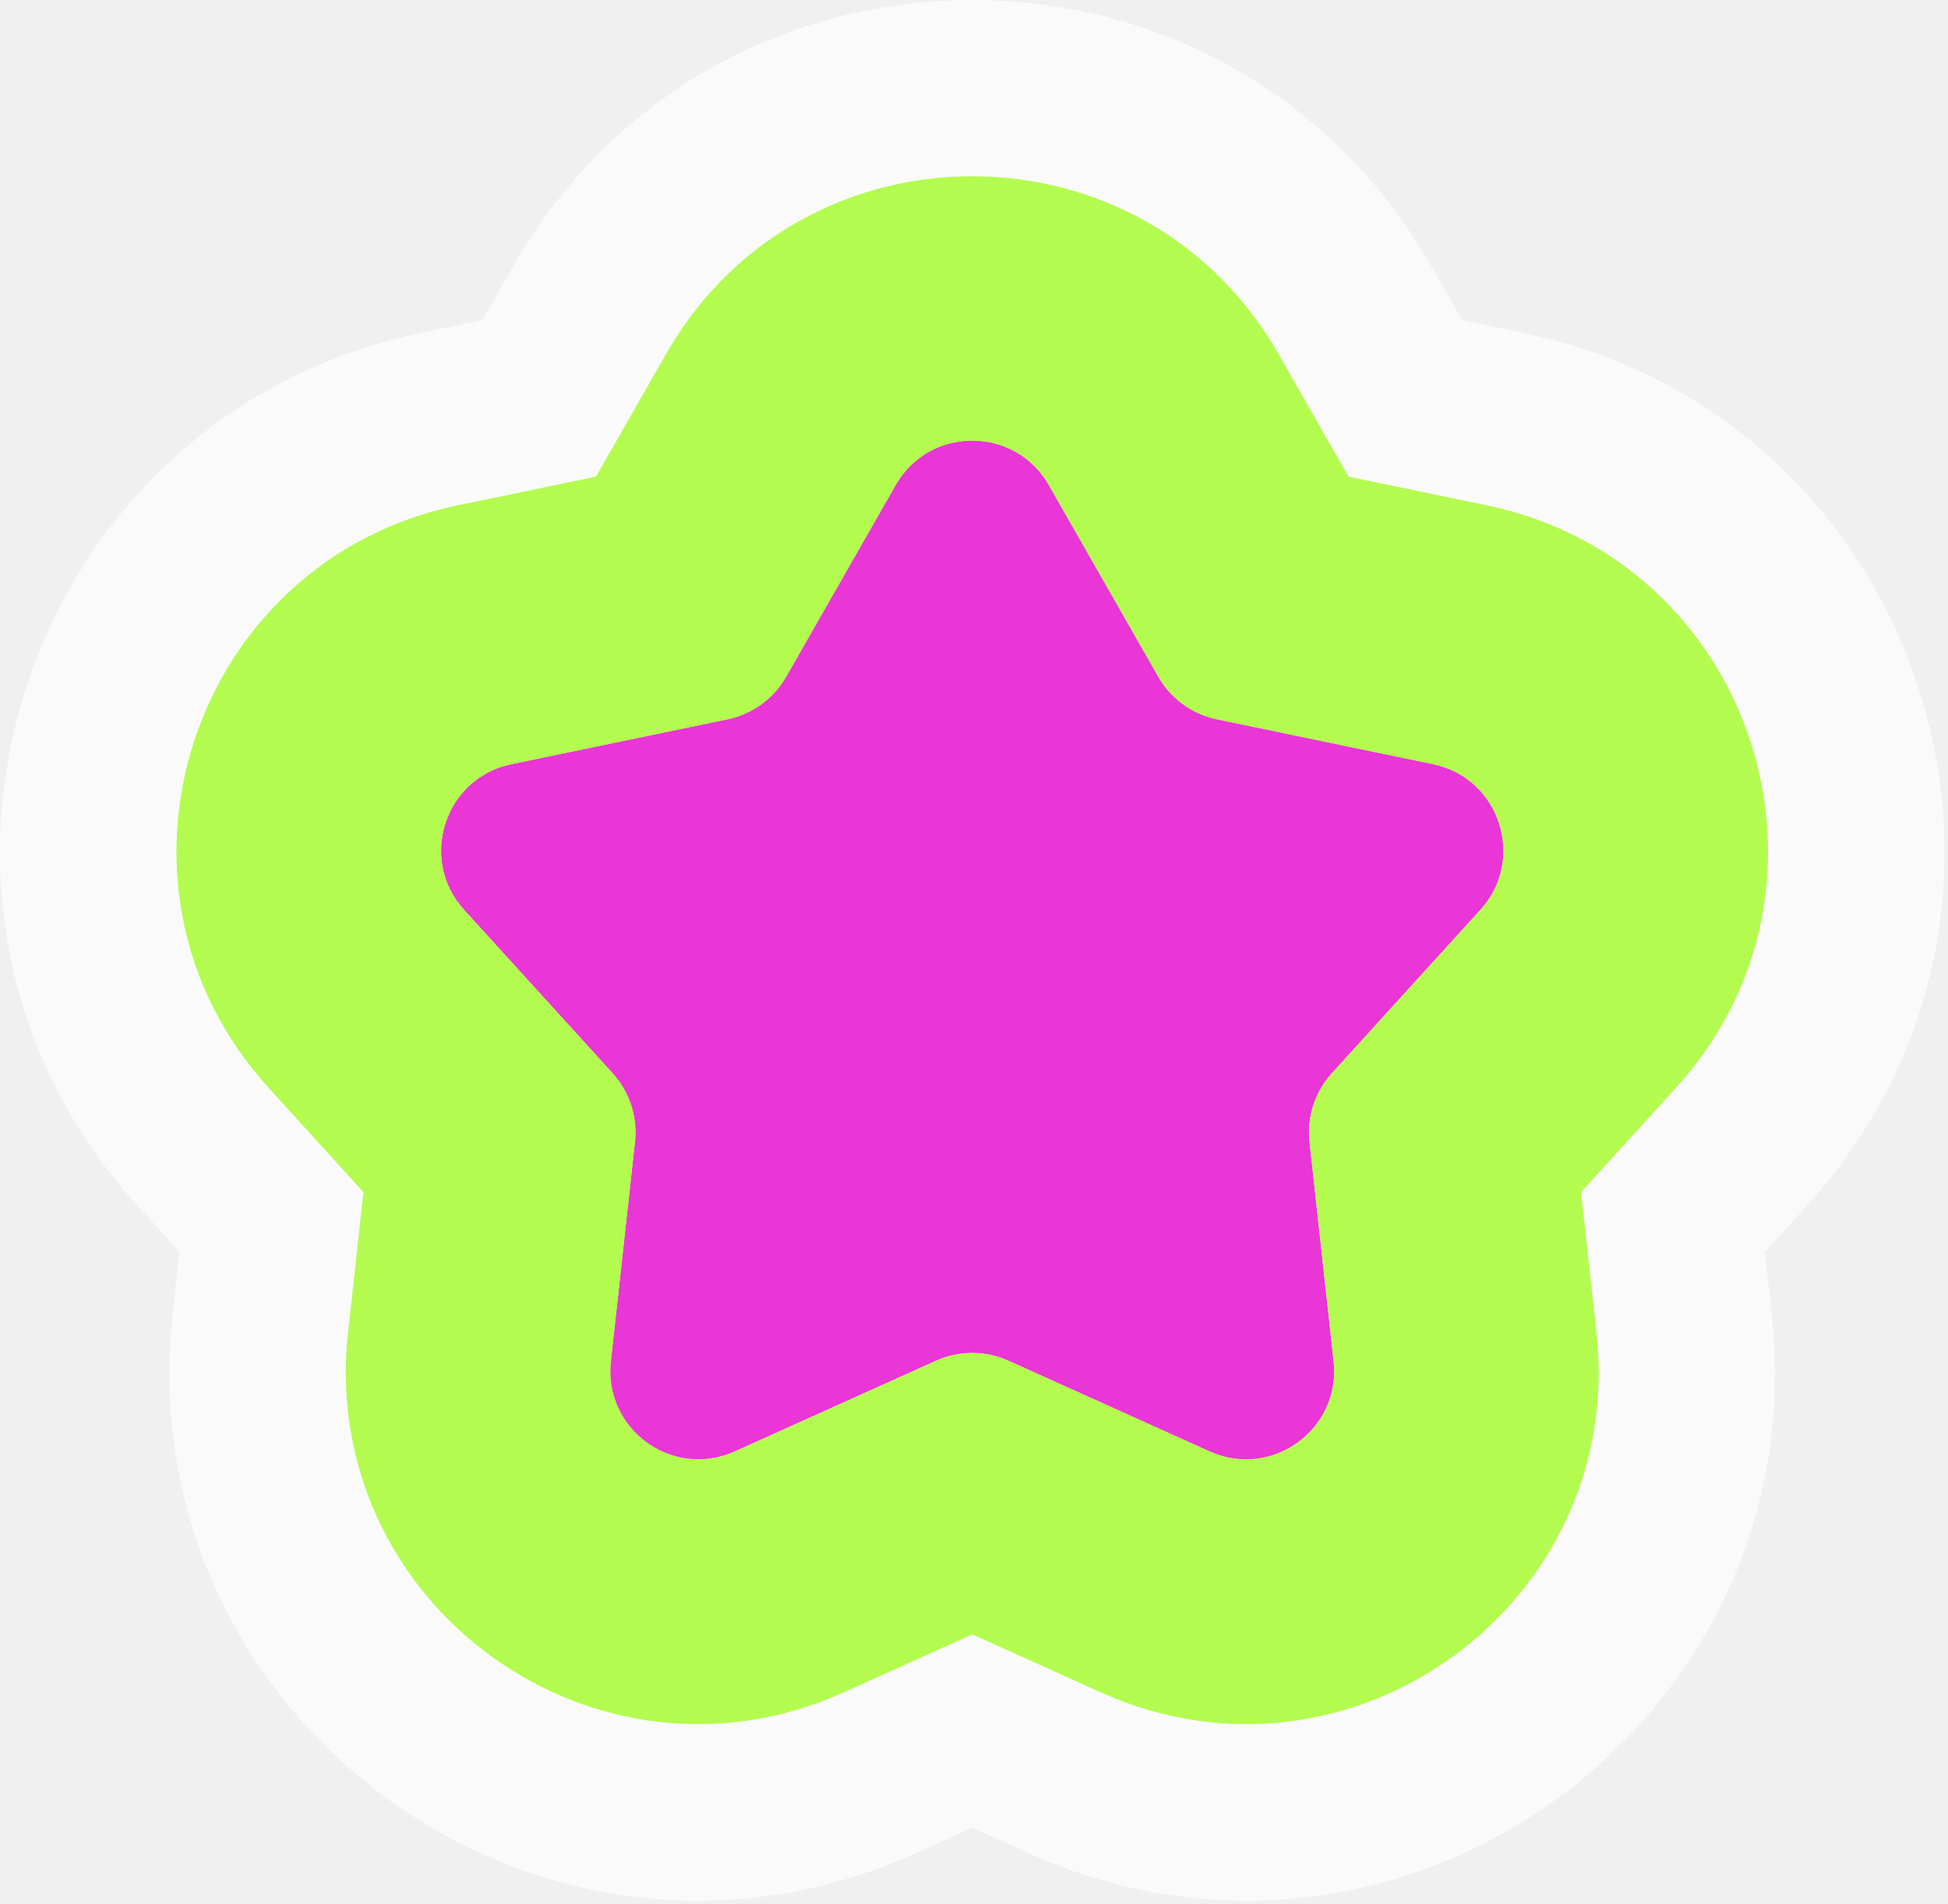
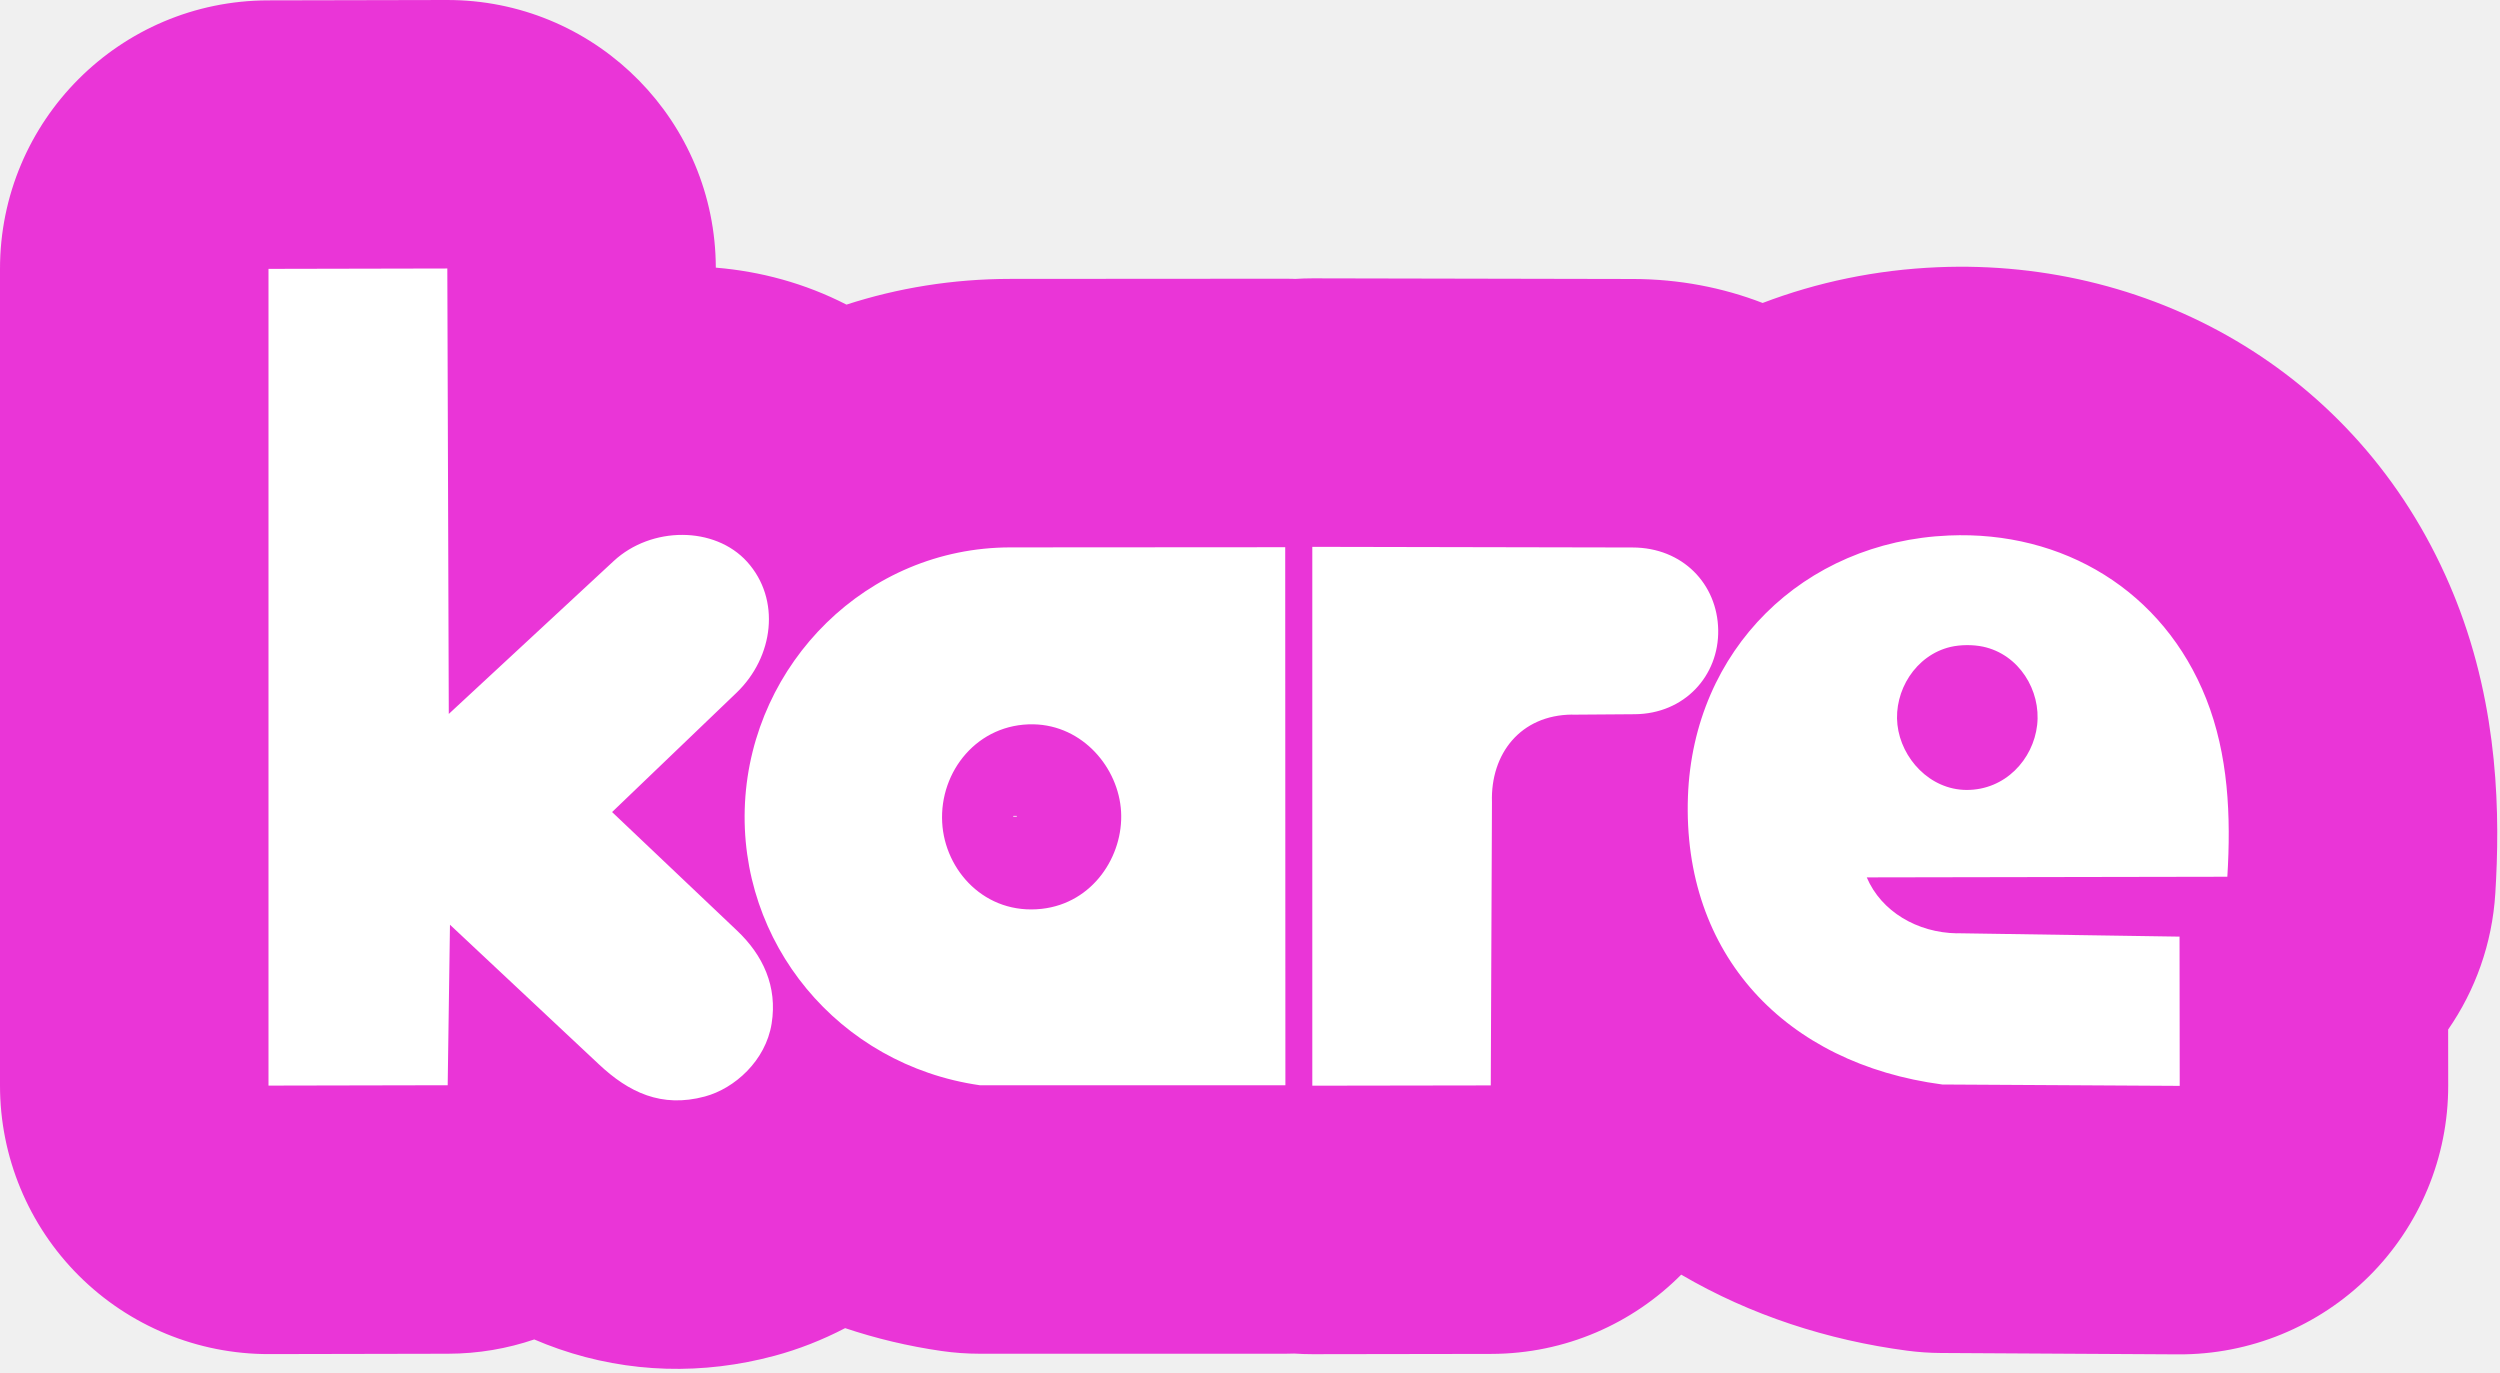
- <svg xmlns="http://www.w3.org/2000/svg" width="221" height="216" viewBox="0 0 221 216" fill="none">
-   <path d="M101.617 55.04C105.455 48.319 115.146 48.319 118.984 55.04L131.407 76.792C132.828 79.281 135.25 81.041 138.057 81.624L162.583 86.716C170.161 88.29 173.156 97.506 167.95 103.234L151.102 121.77C149.173 123.891 148.248 126.738 148.561 129.588L151.297 154.487C152.142 162.181 144.302 167.877 137.246 164.696L114.411 154.4C111.797 153.221 108.804 153.221 106.19 154.4L83.355 164.696C76.299 167.877 68.459 162.181 69.304 154.487L72.04 129.588C72.353 126.738 71.428 123.891 69.499 121.77L52.651 103.234C47.445 97.506 50.44 88.29 58.018 86.716L82.544 81.624C85.351 81.041 87.773 79.281 89.194 76.792L101.617 55.04Z" fill="#EA35D7" style="fill:#EA35D7;fill:color(display-p3 0.918 0.208 0.843);fill-opacity:1;" />
-   <path d="M58.745 29.307C82.135 -10.079 139.552 -9.767 162.402 30.245L165.88 36.335L172.749 37.761C218.218 47.203 236.186 102.501 204.95 136.866L200.231 142.056L200.998 149.028C206.069 195.189 159.03 229.365 116.695 210.278L110.301 207.394L103.906 210.278C61.571 229.365 14.532 195.189 19.603 149.028L20.37 142.056L15.651 136.866C-15.585 102.501 2.383 47.203 47.852 37.761L54.721 36.335L58.199 30.245L58.745 29.307ZM118.984 55.041C115.146 48.32 105.455 48.32 101.617 55.041L89.194 76.792C87.772 79.282 85.351 81.042 82.544 81.624L58.017 86.717C50.44 88.291 47.445 97.507 52.651 103.235L69.5 121.771C71.428 123.892 72.353 126.74 72.04 129.589L69.304 154.489C68.473 162.062 76.056 167.699 83.023 164.839L83.355 164.697L106.19 154.401C108.804 153.222 111.797 153.222 114.411 154.401L137.246 164.697C144.192 167.828 151.897 162.357 151.33 154.847L151.297 154.489L148.561 129.589C148.248 126.74 149.173 123.892 151.101 121.771L167.95 103.235C173.156 97.507 170.161 88.291 162.583 86.717L138.057 81.624C135.426 81.078 133.133 79.497 131.685 77.25L131.407 76.792L118.984 55.041Z" fill="#FAFAFA" style="fill:#FAFAFA;fill:color(display-p3 0.98 0.98 0.98);fill-opacity:1;" />
-   <path d="M101.617 55.04C105.455 48.319 115.146 48.319 118.984 55.04L131.407 76.792C132.828 79.281 135.25 81.041 138.057 81.624L162.583 86.716C170.161 88.29 173.156 97.506 167.95 103.234L151.102 121.77C149.173 123.891 148.248 126.738 148.561 129.588L151.297 154.487C152.142 162.181 144.302 167.877 137.246 164.696L114.411 154.4C111.797 153.221 108.804 153.221 106.19 154.4L83.355 164.696C76.299 167.877 68.459 162.181 69.304 154.487L72.04 129.588C72.353 126.738 71.428 123.891 69.499 121.77L52.651 103.234C47.445 97.506 50.44 88.29 58.018 86.716L82.544 81.624C85.351 81.041 87.773 79.281 89.194 76.792L101.617 55.04Z" fill="#EA35D7" style="fill:#EA35D7;fill:color(display-p3 0.918 0.208 0.843);fill-opacity:1;" />
-   <path d="M75.93 39.537C91.524 13.28 129.801 13.488 145.035 40.162L152.986 54.084L168.682 57.343C198.995 63.638 210.974 100.502 190.15 123.412L179.366 135.275L181.117 151.211C184.498 181.985 153.139 204.769 124.916 192.044L110.301 185.455L95.685 192.044C67.462 204.769 36.103 181.986 39.484 151.211L41.234 135.275L30.451 123.412C9.628 100.502 21.606 63.638 51.919 57.343L67.614 54.084L75.566 40.162L75.93 39.537ZM118.984 55.04C115.146 48.319 105.455 48.319 101.617 55.04L89.194 76.791C87.772 79.281 85.351 81.041 82.544 81.624L58.017 86.716C50.44 88.29 47.445 97.507 52.651 103.234L69.5 121.77C71.428 123.891 72.353 126.739 72.04 129.588L69.305 154.488C68.473 162.061 76.056 167.698 83.023 164.838L83.355 164.696L106.19 154.4C108.804 153.222 111.798 153.222 114.411 154.4L137.246 164.696C144.192 167.827 151.897 162.357 151.33 154.846L151.297 154.488L148.561 129.588C148.248 126.739 149.173 123.891 151.101 121.77L167.95 103.234C173.156 97.507 170.161 88.29 162.583 86.716L138.057 81.624C135.426 81.077 133.133 79.496 131.685 77.249L131.407 76.791L118.984 55.04Z" fill="#B3FC4F" style="fill:#B3FC4F;fill:color(display-p3 0.702 0.988 0.31);fill-opacity:1;" />
+ <svg xmlns="http://www.w3.org/2000/svg" width="419" height="230" viewBox="0 0 419 230" fill="none">
+   <path d="M75.216 119.657L102.854 94.03C109.161 88.184 119.78 88.152 125.213 94.152C130.906 100.46 129.679 110.113 123.448 116.098L102.593 136.093H102.578L123.524 155.966C127.883 160.094 130.323 165.327 129.325 171.558C128.328 177.788 123.111 182.437 118.139 183.772C110.849 185.737 105.37 183.066 100.383 178.386L75.415 154.983L75.032 181.885L45 181.946L45 45.062L74.971 45L75.216 119.657ZM326.634 89.748C345.739 88.935 362.589 98.971 369.77 117.141C373.469 126.502 373.93 136.737 373.301 146.942L312.868 147.05C315.308 152.789 321.355 156.318 327.984 156.426L327.953 156.41L365.29 156.979L365.32 181.992L325.529 181.762C299.272 178.294 281.947 160.047 282.898 133.499C283.789 108.884 302.234 90.776 326.634 89.748ZM273.623 91.759C282.017 91.774 287.832 97.881 287.971 105.569C288.109 113.258 282.324 119.642 273.976 119.703L263.525 119.78L263.51 119.765C254.839 119.826 249.791 126.332 250.052 134.45L249.852 181.915L219.942 181.961V91.651L273.623 91.759ZM215.433 181.885H164.208C140.514 178.478 123.634 157.961 124.861 134.543C126.089 111.141 145.271 91.759 169.349 91.743L215.402 91.713L215.433 181.885ZM173.206 121.395C163.879 121.237 157.439 129.248 157.91 137.849C158.342 145.899 165.116 153.381 174.601 152.32C183.22 151.358 188.306 143.405 187.894 136.042C187.481 128.679 181.473 121.552 173.206 121.395ZM332.343 108.378C330.67 108.025 328.567 108.04 326.91 108.424C321.017 109.82 317.381 115.821 318.01 121.468C318.639 127.115 323.442 132.364 329.58 132.395C336.056 132.425 340.767 127.299 341.427 121.514C342.086 115.728 338.404 109.667 332.343 108.378Z" fill="white" style="fill:white;fill-opacity:1;" />
+   <path d="M76.039 0.013C100.335 0.578 119.89 20.41 119.971 44.852V44.857C127.453 45.475 134.898 47.476 141.868 51.053C150.461 48.267 159.672 46.749 169.319 46.743L215.373 46.713L216.49 46.726C216.681 46.73 216.872 46.739 217.062 46.746C218.048 46.683 219.038 46.649 220.032 46.651L273.713 46.759H273.712C281.428 46.774 288.738 48.197 295.419 50.777C304.549 47.297 314.413 45.223 324.739 44.788V44.789C361.355 43.238 396.36 63.074 411.271 99.73L411.62 100.599L411.623 100.605C418.882 118.98 419.003 136.944 418.216 149.712C417.693 158.195 414.841 166.009 410.309 172.549L410.32 181.938C410.335 193.927 405.564 205.426 397.067 213.885C388.57 222.343 377.049 227.061 365.06 226.991L325.269 226.761C323.385 226.75 321.504 226.621 319.637 226.374C306.408 224.627 293.436 220.465 281.772 213.63C273.635 221.819 262.371 226.896 249.921 226.915L220.012 226.961C218.977 226.963 217.945 226.926 216.919 226.856C216.424 226.873 215.929 226.885 215.433 226.885H164.208C162.065 226.885 159.925 226.732 157.804 226.427C152.224 225.624 146.824 224.331 141.646 222.596C137.771 224.611 133.79 226.16 129.847 227.222C117.861 230.451 105.439 230.173 93.654 226.087C92.232 225.594 90.861 225.059 89.54 224.492C85.014 226.033 80.166 226.874 75.124 226.885L45.092 226.946C33.141 226.971 21.672 222.24 13.213 213.799C4.754 205.357 0 193.897 0 181.946L0 45.062C0 20.245 20.091 0.113 44.907 0.062L74.878 0L76.039 0.013ZM169.852 136.742C169.846 136.753 169.84 136.763 169.835 136.773C169.811 136.826 169.804 136.858 169.802 136.885H170.418L170.417 136.742H169.852Z" fill="#EA35D7" style="fill:#EA35D7;fill:color(display-p3 0.918 0.208 0.843);fill-opacity:1;" />
+   <path d="M75.216 119.657L102.854 94.03C109.161 88.184 119.78 88.152 125.213 94.152C130.906 100.46 129.679 110.113 123.448 116.098L102.593 136.093H102.578L123.524 155.966C127.883 160.094 130.323 165.327 129.325 171.558C128.328 177.788 123.111 182.437 118.139 183.772C110.849 185.737 105.37 183.066 100.383 178.386L75.415 154.983L75.032 181.885L45 181.946L45 45.062L74.971 45L75.216 119.657ZM326.634 89.748C345.739 88.935 362.589 98.971 369.77 117.141C373.469 126.502 373.93 136.737 373.301 146.942L312.868 147.05C315.308 152.789 321.355 156.318 327.984 156.426L327.953 156.41L365.29 156.979L365.32 181.992L325.529 181.762C299.272 178.294 281.947 160.047 282.898 133.499C283.789 108.884 302.234 90.776 326.634 89.748ZM273.623 91.759C282.017 91.774 287.832 97.881 287.971 105.569C288.109 113.258 282.324 119.642 273.976 119.703L263.525 119.78L263.51 119.765C254.839 119.826 249.791 126.332 250.052 134.45L249.852 181.915L219.942 181.961V91.651L273.623 91.759ZM215.433 181.885H164.208C140.514 178.478 123.634 157.961 124.861 134.543C126.089 111.141 145.271 91.759 169.349 91.743L215.402 91.713L215.433 181.885ZM173.206 121.395C163.879 121.237 157.439 129.248 157.91 137.849C158.342 145.899 165.116 153.381 174.601 152.32C183.22 151.358 188.306 143.405 187.894 136.042C187.481 128.679 181.473 121.552 173.206 121.395ZM332.343 108.378C330.67 108.025 328.567 108.04 326.91 108.424C321.017 109.82 317.381 115.821 318.01 121.468C318.639 127.115 323.442 132.364 329.58 132.395C336.056 132.425 340.767 127.299 341.427 121.514C342.086 115.728 338.404 109.667 332.343 108.378Z" fill="white" style="fill:white;fill-opacity:1;" />
</svg>
